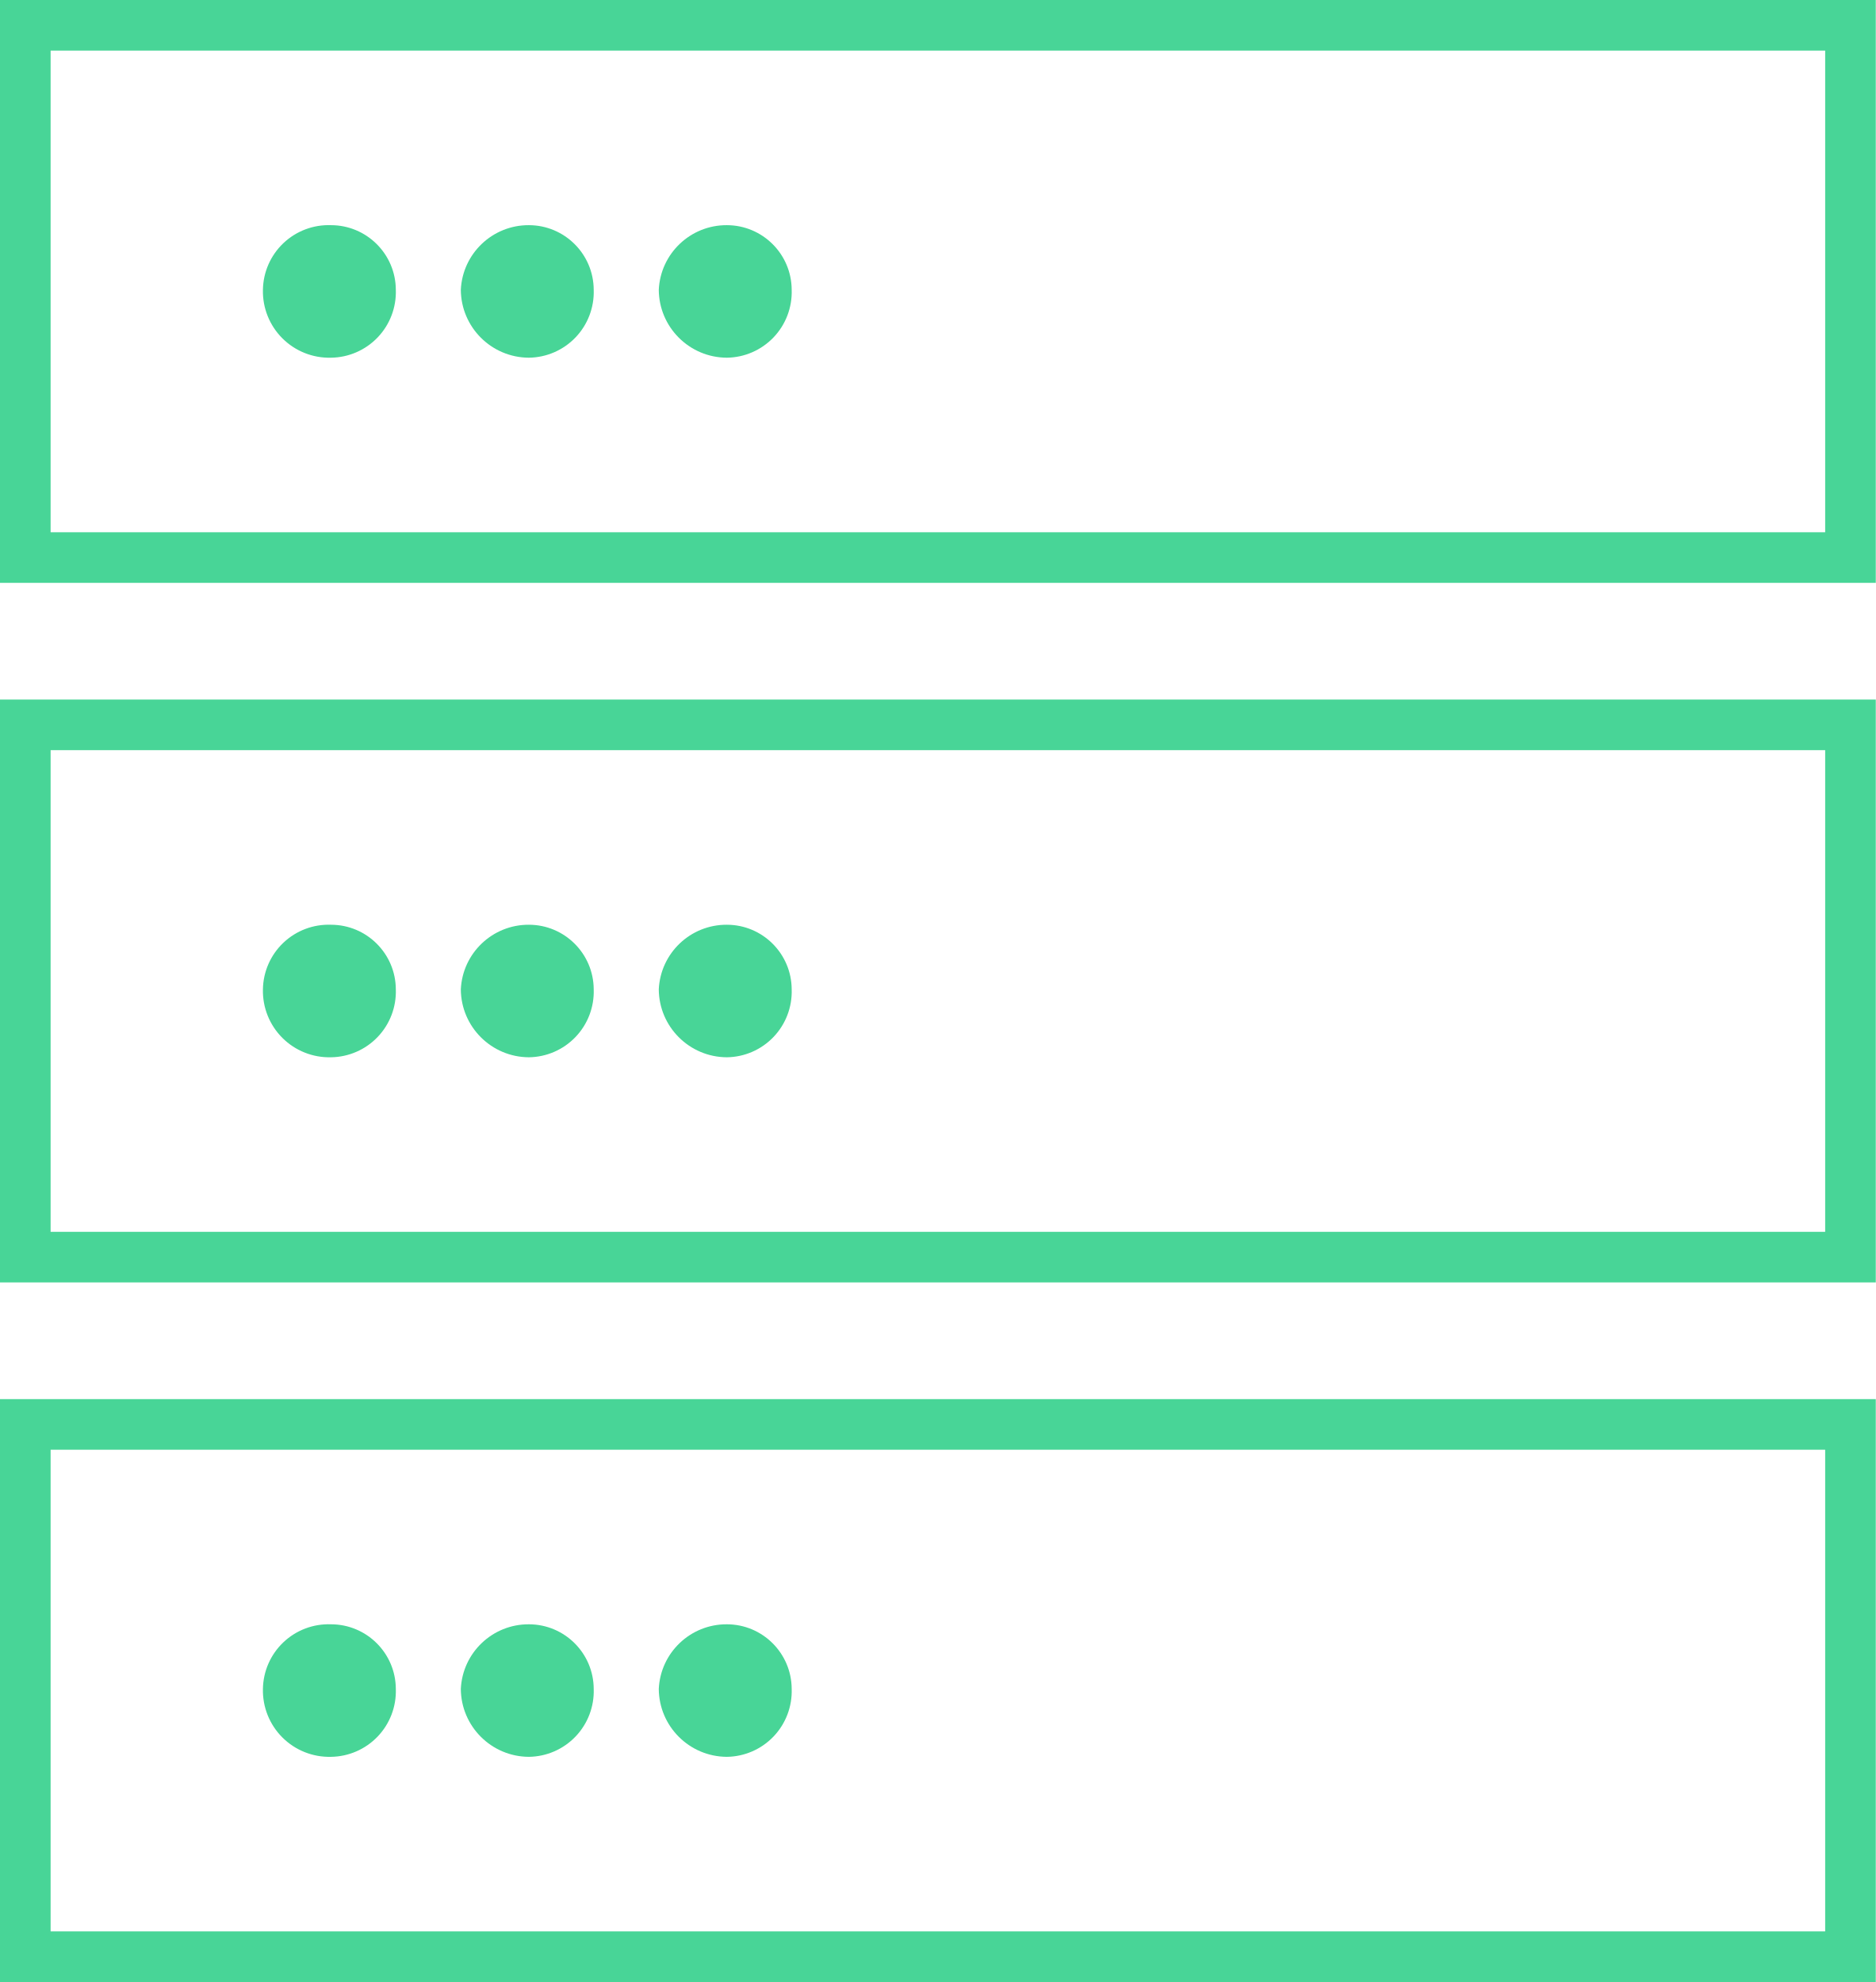
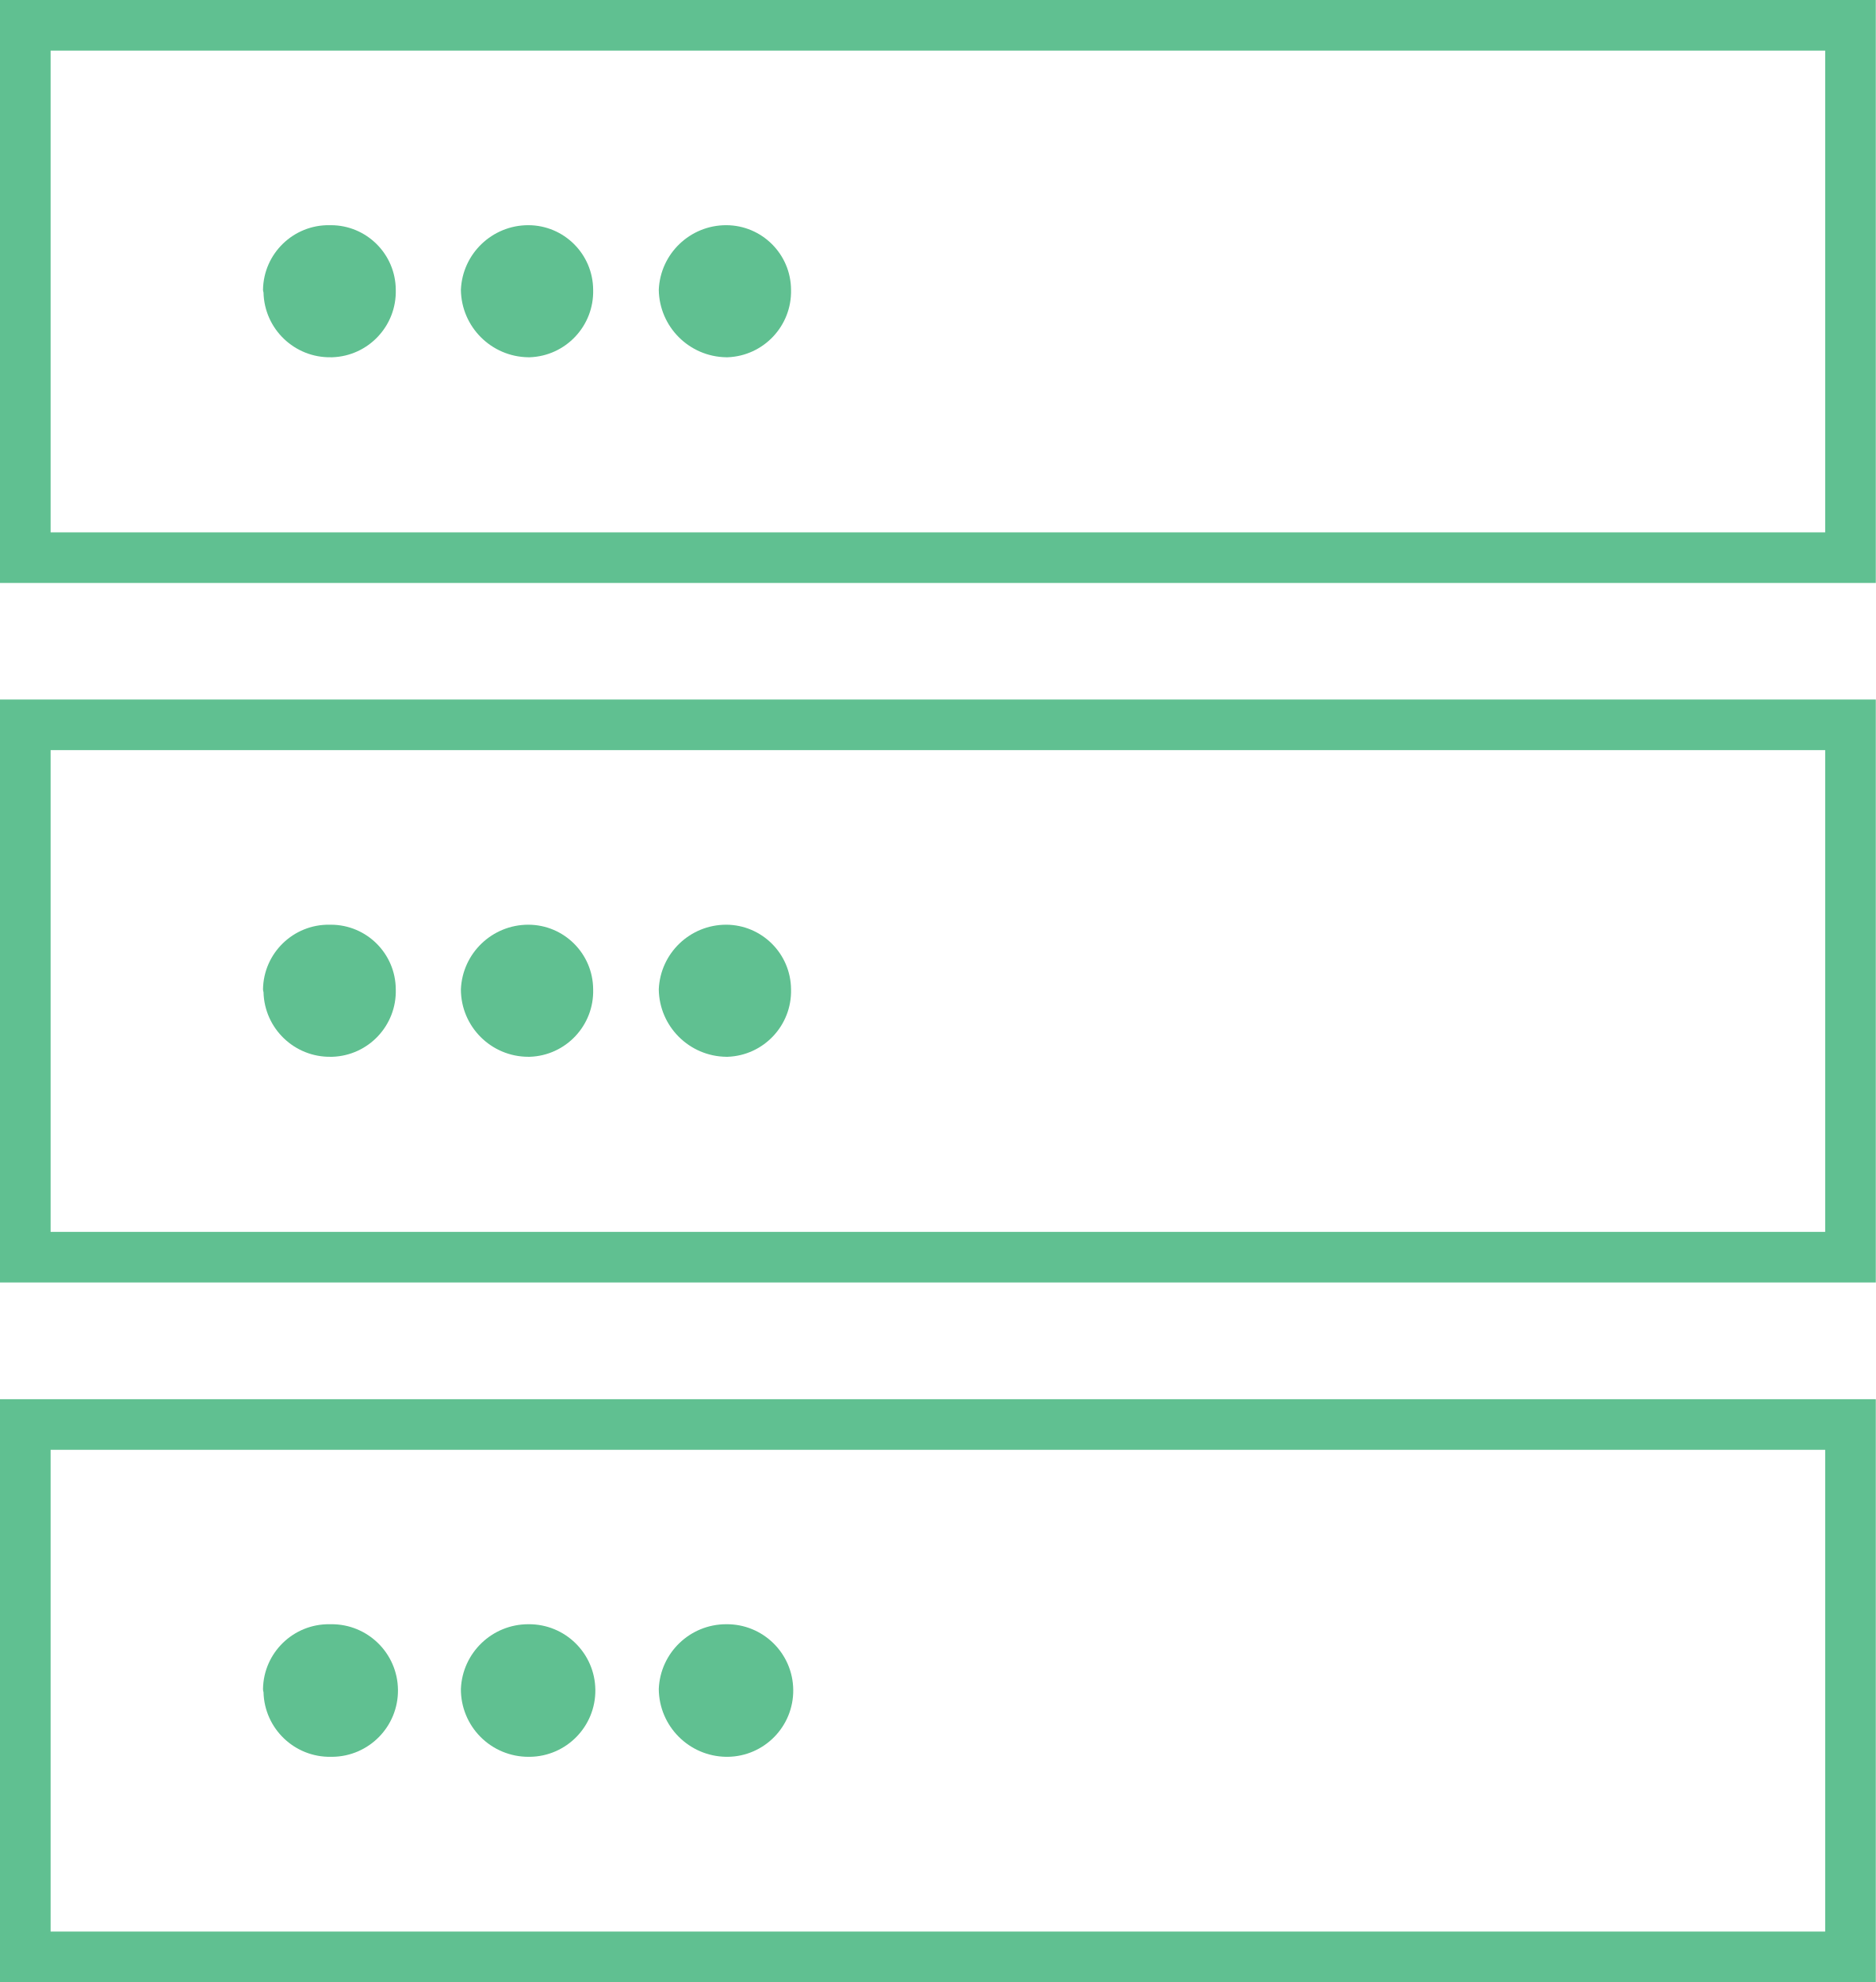
- <svg xmlns="http://www.w3.org/2000/svg" height="117.5" viewBox="0 0 111.189 117.5" width="111.189">
-   <path d="m1.5 1.499h108.189v31.555h-108.189z" fill="none" stroke="#48d597" stroke-miterlimit="10" stroke-width="3" />
-   <path d="m1.5 42.972h108.189v31.555h-108.189z" fill="none" stroke="#48d597" stroke-miterlimit="10" stroke-width="3" />
-   <path d="m1.5 84.445h108.189v31.555h-108.189z" fill="none" stroke="#48d597" stroke-miterlimit="10" stroke-width="3" />
-   <g fill="#48d597">
-     <path d="m135.4 146.335a4.019 4.019 0 0 1 4.035-3.832 3.848 3.848 0 0 1 3.843 3.832 3.894 3.894 0 0 1 -3.843 4.025 4.053 4.053 0 0 1 -4.035-4.025z" transform="translate(-96.35 -46.209)" />
-     <path d="m128.892 146.335a4.019 4.019 0 0 1 4.035-3.832 3.848 3.848 0 0 1 3.842 3.832 3.894 3.894 0 0 1 -3.842 4.025 4.053 4.053 0 0 1 -4.035-4.025z" transform="translate(-101.576 -46.209)" />
-     <path d="m122.386 146.335a3.894 3.894 0 0 1 4.035-3.832 3.848 3.848 0 0 1 3.843 3.832 3.894 3.894 0 0 1 -3.843 4.025 3.935 3.935 0 0 1 -4.035-4.025z" transform="translate(-106.801 -46.209)" />
-     <path d="m135.4 123.335a4.019 4.019 0 0 1 4.035-3.832 3.848 3.848 0 0 1 3.843 3.832 3.894 3.894 0 0 1 -3.843 4.025 4.053 4.053 0 0 1 -4.035-4.025z" transform="translate(-96.35 -64.681)" />
-     <path d="m128.892 123.335a4.019 4.019 0 0 1 4.035-3.832 3.848 3.848 0 0 1 3.842 3.832 3.894 3.894 0 0 1 -3.842 4.025 4.053 4.053 0 0 1 -4.035-4.025z" transform="translate(-101.576 -64.681)" />
-     <path d="m122.386 123.335a3.894 3.894 0 0 1 4.035-3.832 3.848 3.848 0 0 1 3.843 3.832 3.894 3.894 0 0 1 -3.843 4.025 3.935 3.935 0 0 1 -4.035-4.025z" transform="translate(-106.801 -64.681)" />
-     <path d="m135.4 100.335a4.019 4.019 0 0 1 4.035-3.832 3.848 3.848 0 0 1 3.843 3.832 3.894 3.894 0 0 1 -3.843 4.025 4.053 4.053 0 0 1 -4.035-4.025z" transform="translate(-96.35 -83.154)" />
-     <path d="m128.892 100.335a4.019 4.019 0 0 1 4.035-3.832 3.848 3.848 0 0 1 3.842 3.832 3.894 3.894 0 0 1 -3.842 4.025 4.053 4.053 0 0 1 -4.035-4.025z" transform="translate(-101.576 -83.154)" />
-     <path d="m122.386 100.335a3.894 3.894 0 0 1 4.035-3.832 3.848 3.848 0 0 1 3.843 3.832 3.894 3.894 0 0 1 -3.843 4.025 3.935 3.935 0 0 1 -4.035-4.025z" transform="translate(-106.801 -83.154)" />
+ <svg xmlns="http://www.w3.org/2000/svg" viewBox="0 0 111.19 117.5">
+   <defs>
+     <style>.cls-1{fill:none;stroke:#60c091;stroke-miterlimit:10;stroke-width:3px;}.cls-2{fill:#60c091;}</style>
+   </defs>
+   <g id="Layer_2" data-name="Layer 2">
+     <g id="Layer_1-2" data-name="Layer 1">
+       <g id="server_o_m" data-name="server o m">
+         <rect id="Rectangle_314" data-name="Rectangle 314" class="cls-1" x="1.5" y="1.5" width="108.19" height="31.56" />
+         <rect id="Rectangle_315" data-name="Rectangle 315" class="cls-1" x="1.5" y="42.97" width="108.19" height="31.56" />
+         <rect id="Rectangle_316" data-name="Rectangle 316" class="cls-1" x="1.5" y="84.45" width="108.19" height="31.56" />
+         <g id="Group_1403" data-name="Group 1403">
+           <path id="Path_158" data-name="Path 158" class="cls-2" d="M39.05,100.13h0a4,4,0,0,1,4-3.84,3.93,3.93,0,0,1,.08,7.86h-.08A4.05,4.05,0,0,1,39.05,100.13Z" />
+           <path id="Path_159" data-name="Path 159" class="cls-2" d="M27.32,100.13h0a4,4,0,0,1,4-3.84,3.93,3.93,0,0,1,.08,7.86h-.08A4,4,0,0,1,27.32,100.13Z" />
+           <path id="Path_160" data-name="Path 160" class="cls-2" d="M15.59,100.13h0a3.9,3.9,0,0,1,3.95-3.84h.08a3.93,3.93,0,0,1,.08,7.86h-.08a3.93,3.93,0,0,1-4-3.83A.61.61,0,0,1,15.59,100.13Z" />
+         </g>
+         <g id="Group_1404" data-name="Group 1404">
+           <path id="Path_161" data-name="Path 161" class="cls-2" d="M39.05,58.65h0a4,4,0,0,1,4-3.83,3.86,3.86,0,0,1,3.84,3.83,3.9,3.9,0,0,1-3.76,4h-.08A4.05,4.05,0,0,1,39.05,58.65Z" />
+           <path id="Path_162" data-name="Path 162" class="cls-2" d="M27.32,58.65h0a4,4,0,0,1,4-3.83,3.85,3.85,0,0,1,3.84,3.83,3.89,3.89,0,0,1-3.76,4h-.08A4,4,0,0,1,27.32,58.65Z" />
+           <path id="Path_163" data-name="Path 163" class="cls-2" d="M15.59,58.65h0a3.89,3.89,0,0,1,3.95-3.83h.08a3.85,3.85,0,0,1,3.84,3.83,3.89,3.89,0,0,1-3.76,4h-.08a3.93,3.93,0,0,1-4-3.83A.67.67,0,0,1,15.59,58.65Z" />
+         </g>
+         <g id="Group_1405" data-name="Group 1405">
+           <path id="Path_164" data-name="Path 164" class="cls-2" d="M39.05,17.18h0a4,4,0,0,1,4-3.83,3.85,3.85,0,0,1,3.84,3.83,3.91,3.91,0,0,1-3.76,4h-.08A4.06,4.06,0,0,1,39.05,17.18Z" />
+           <path id="Path_165" data-name="Path 165" class="cls-2" d="M27.32,17.18h0a4,4,0,0,1,4-3.83,3.85,3.85,0,0,1,3.84,3.83,3.9,3.9,0,0,1-3.76,4h-.08A4.05,4.05,0,0,1,27.32,17.18Z" />
+           <path id="Path_166" data-name="Path 166" class="cls-2" d="M15.59,17.18h0a3.89,3.89,0,0,1,3.95-3.83h.08a3.85,3.85,0,0,1,3.84,3.83,3.9,3.9,0,0,1-3.76,4h-.08a3.93,3.93,0,0,1-4-3.84A.6.6,0,0,1,15.59,17.18Z" />
+         </g>
+       </g>
+     </g>
  </g>
</svg>
